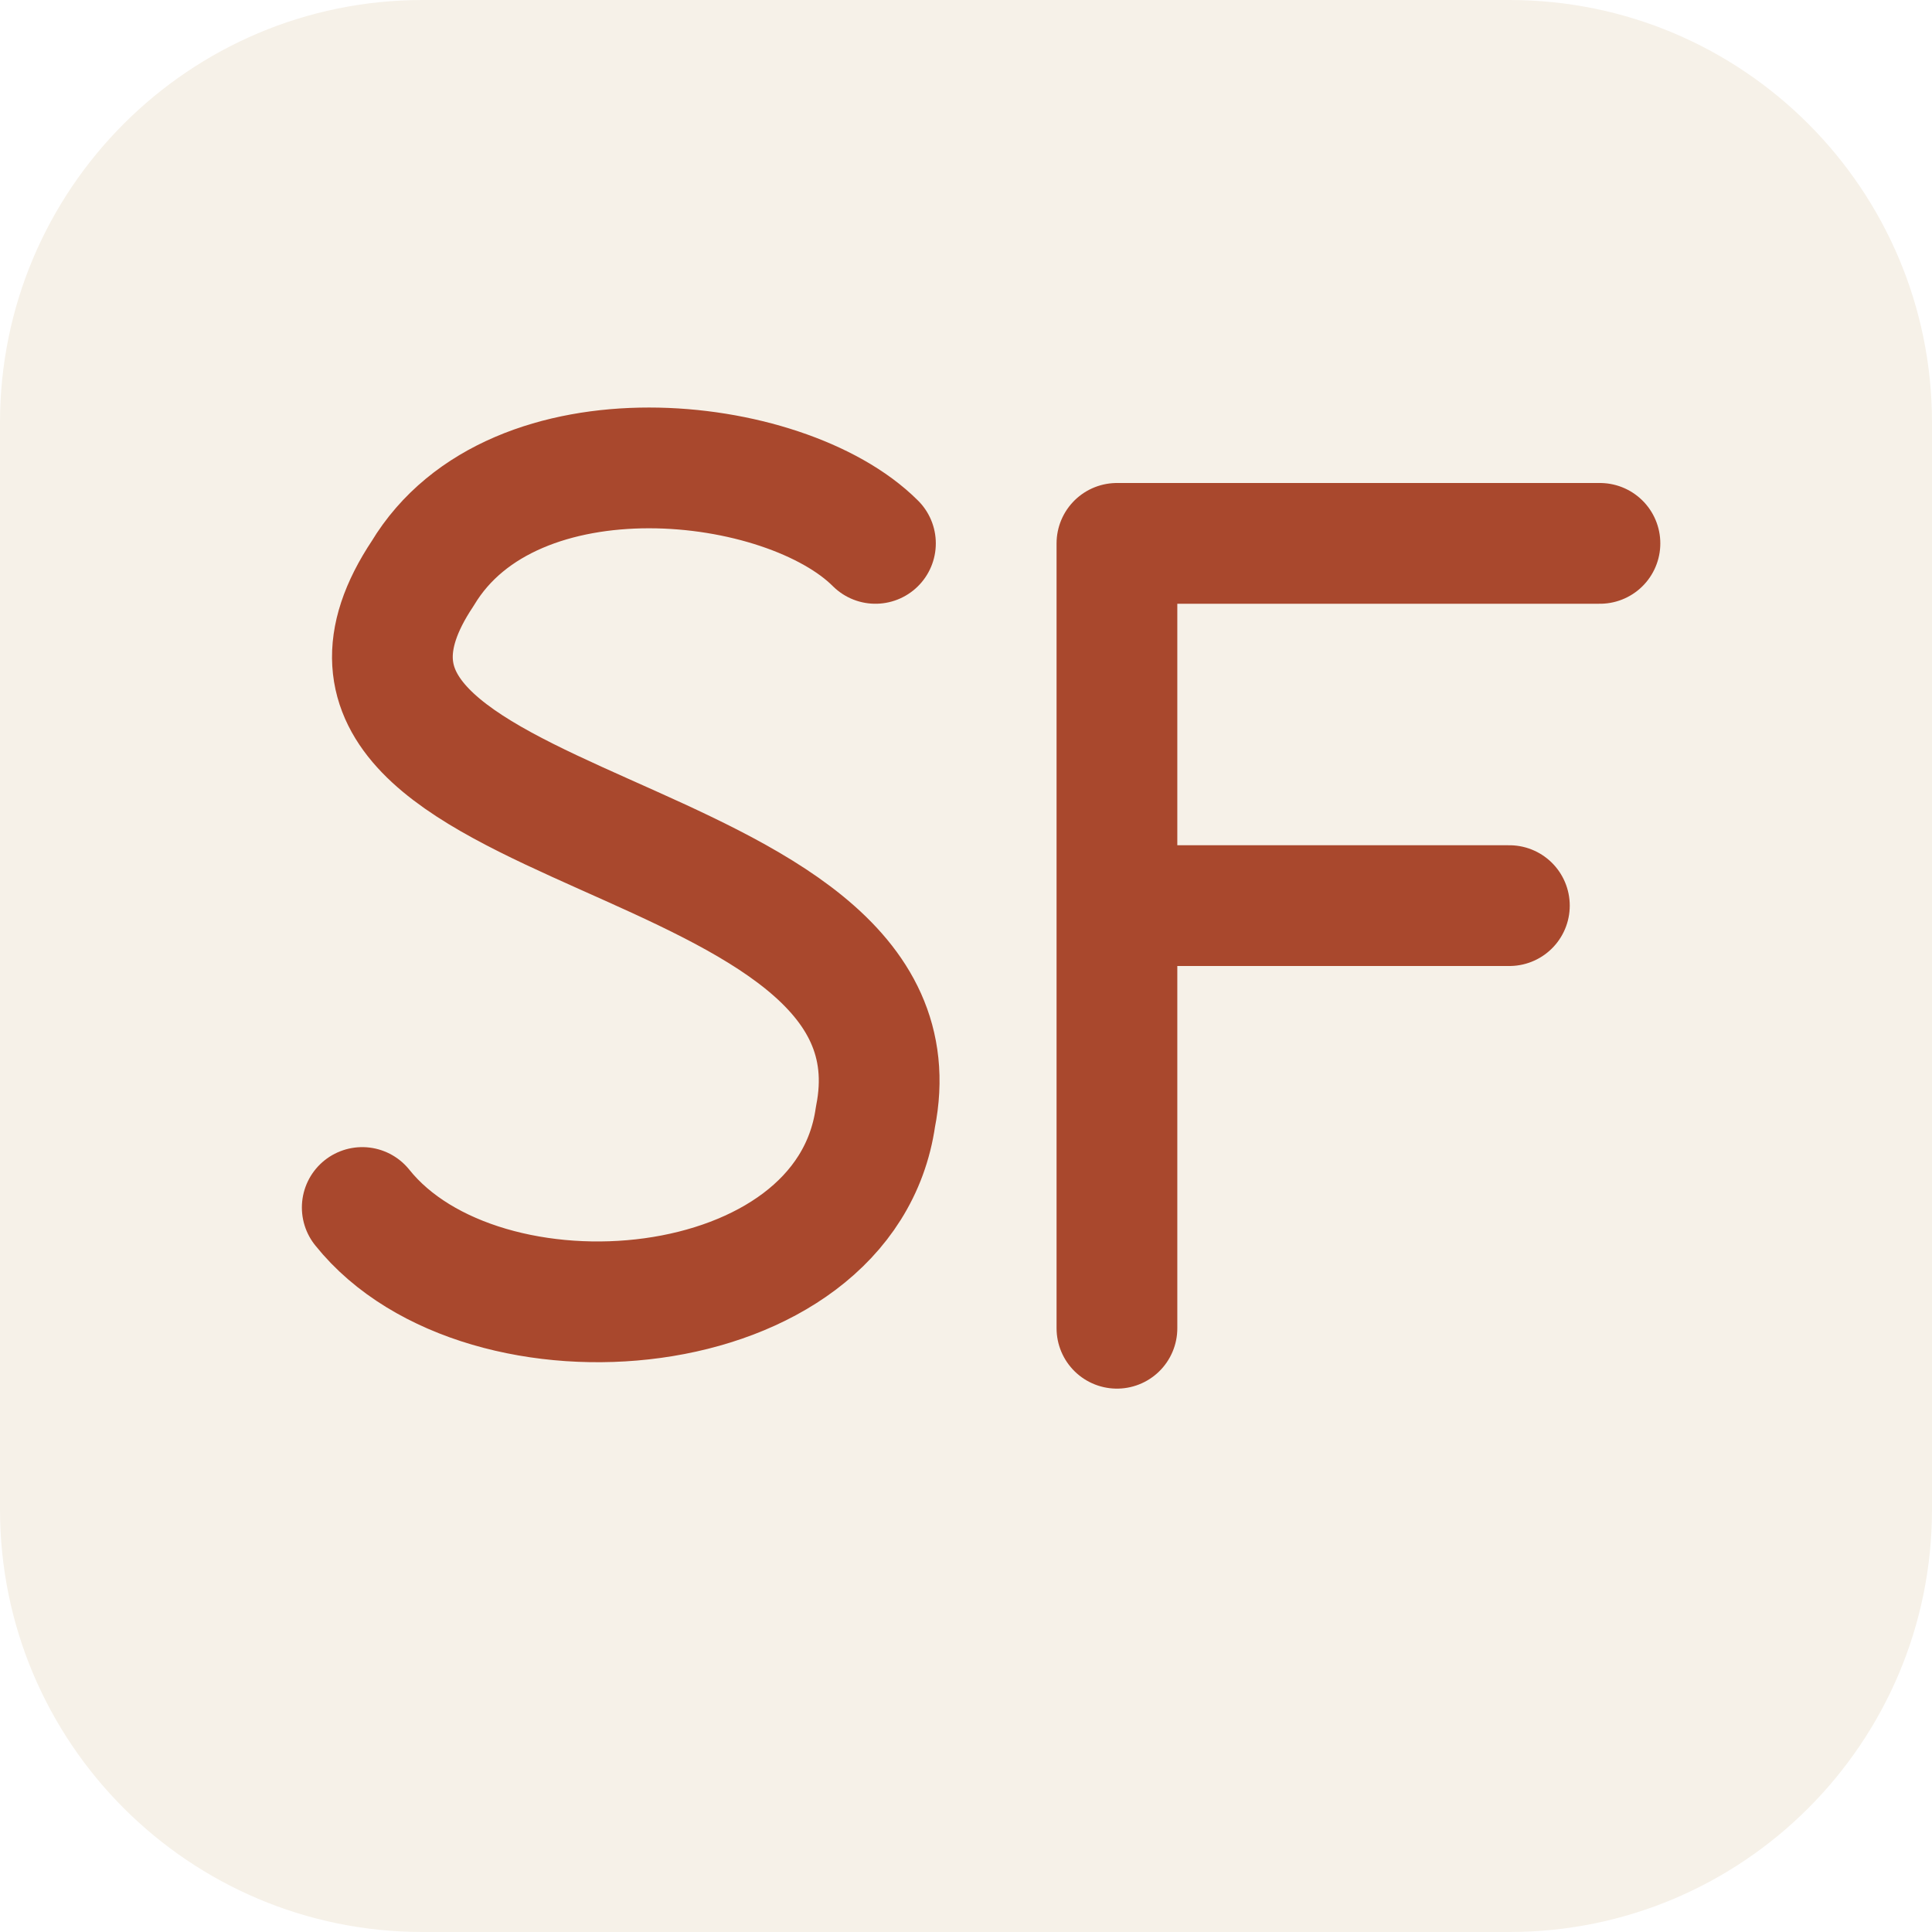
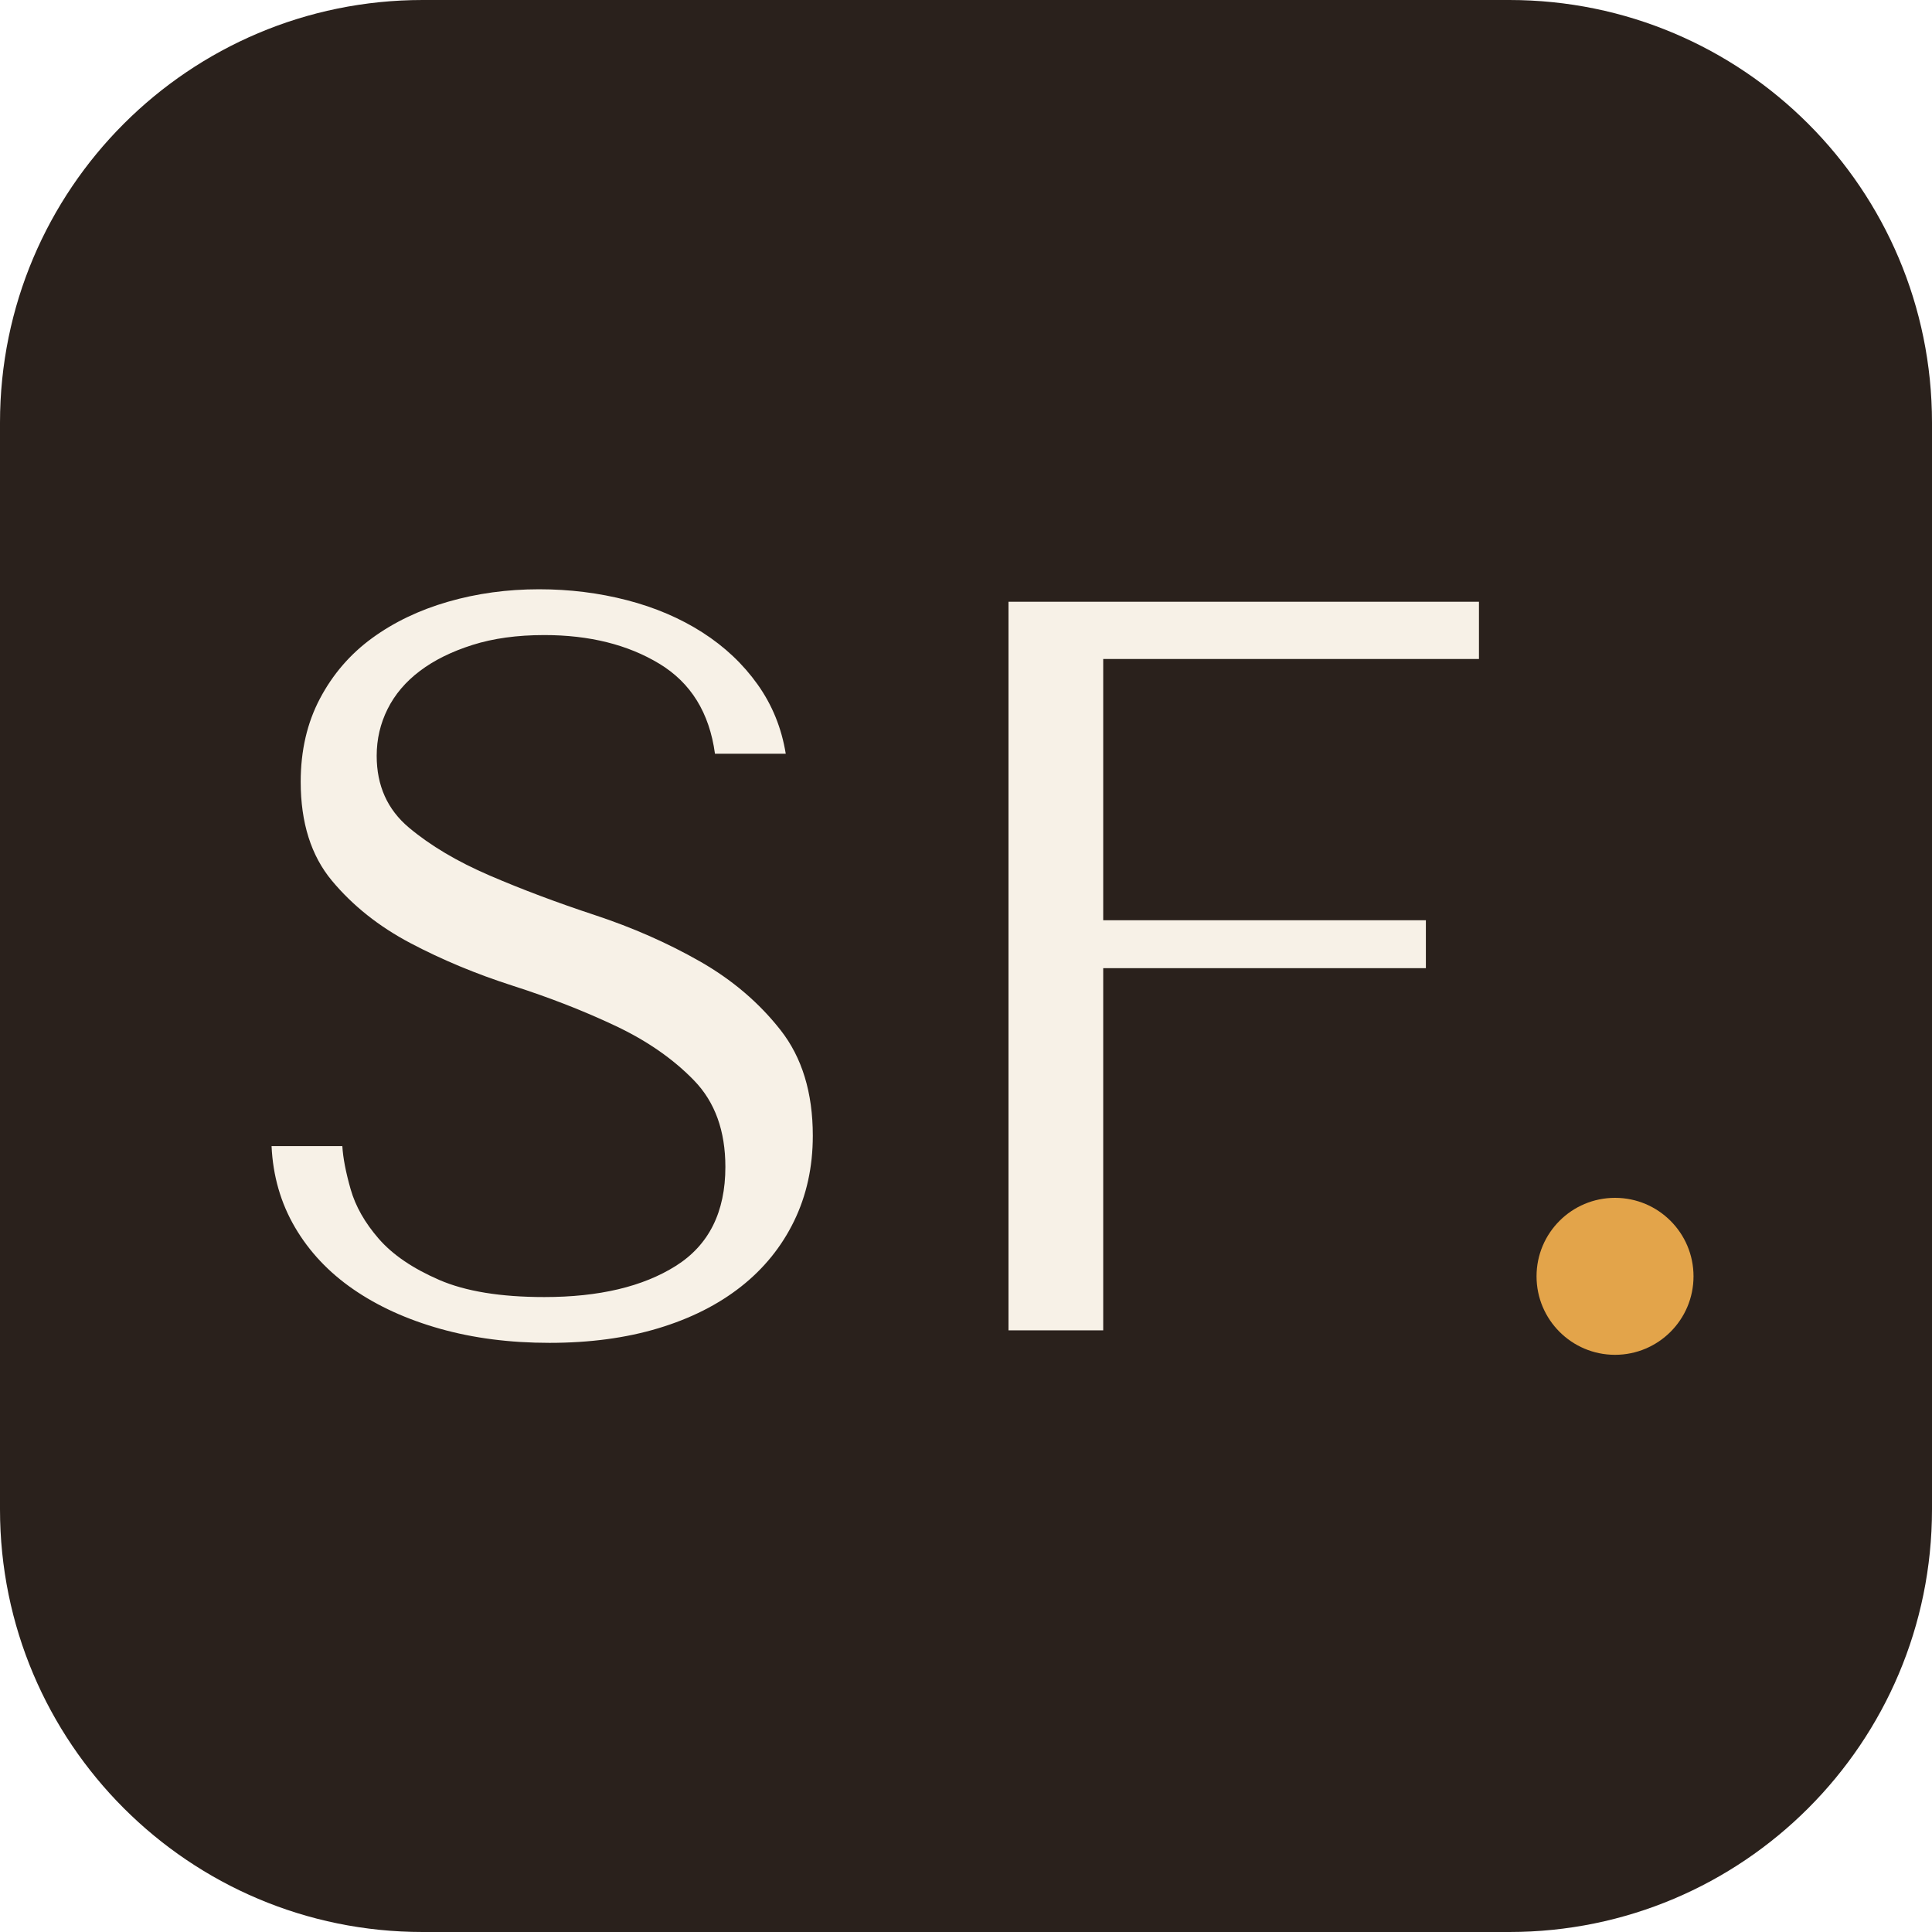
<svg xmlns="http://www.w3.org/2000/svg" viewBox="0 0 64 64">
-   <rect width="64" height="64" rx="14" fill="#f6f1e8" />
-   <path d="M29 18c-3-3-12-4-15 1-6 9 17 8 15 18-1 7-13 8-17 3M37 44V18h16M37 30h13" fill="none" stroke="#a9482d" stroke-width="4" stroke-linecap="round" stroke-linejoin="round" />
+   <rect width="64" height="64" rx="14" fill="#2a211c" />
+   <g transform="translate(7.72 44.07) scale(0.03448)" fill="#f7f1e7">
+     <path d="M37 -177Q39 -134 59.5 -99.0Q80 -64 115.5 -39.5Q151 -15 199.0 -1.5Q247 12 304 12Q362 12 408.5 -2.0Q455 -16 488.0 -42.0Q521 -68 539.0 -105.0Q557 -142 557 -187Q557 -249 526.0 -288.5Q495 -328 448.5 -354.5Q402 -381 347.5 -399.0Q293 -417 246.5 -437.0Q200 -457 169.0 -483.0Q138 -509 138 -552Q138 -576 148.5 -597.0Q159 -618 179.5 -633.5Q200 -649 230.0 -658.5Q260 -668 299 -668Q364 -668 409.5 -640.5Q455 -613 463 -554H531Q525 -591 504.0 -620.5Q483 -650 451.0 -670.5Q419 -691 378.5 -701.5Q338 -712 294 -712Q248 -712 206.5 -700.0Q165 -688 133.5 -665.0Q102 -642 83.5 -607.0Q65 -572 65 -527Q65 -468 95.0 -432.0Q125 -396 170.5 -372.0Q216 -348 269.0 -331.0Q322 -314 367.5 -292.5Q413 -271 443.0 -240.0Q473 -209 473 -157Q473 -92 425.5 -62.0Q378 -32 299 -32Q236 -32 198.0 -48.5Q160 -65 140.0 -88.0Q120 -111 113.0 -135.5Q106 -160 105 -177ZM745 -700V0H836V-348H1146V-394H836V-645H1197V-700Z" />
+   </g>
+   <circle cx="53.50" cy="42.28" r="2.6" fill="#e3a44a" />
</svg>
